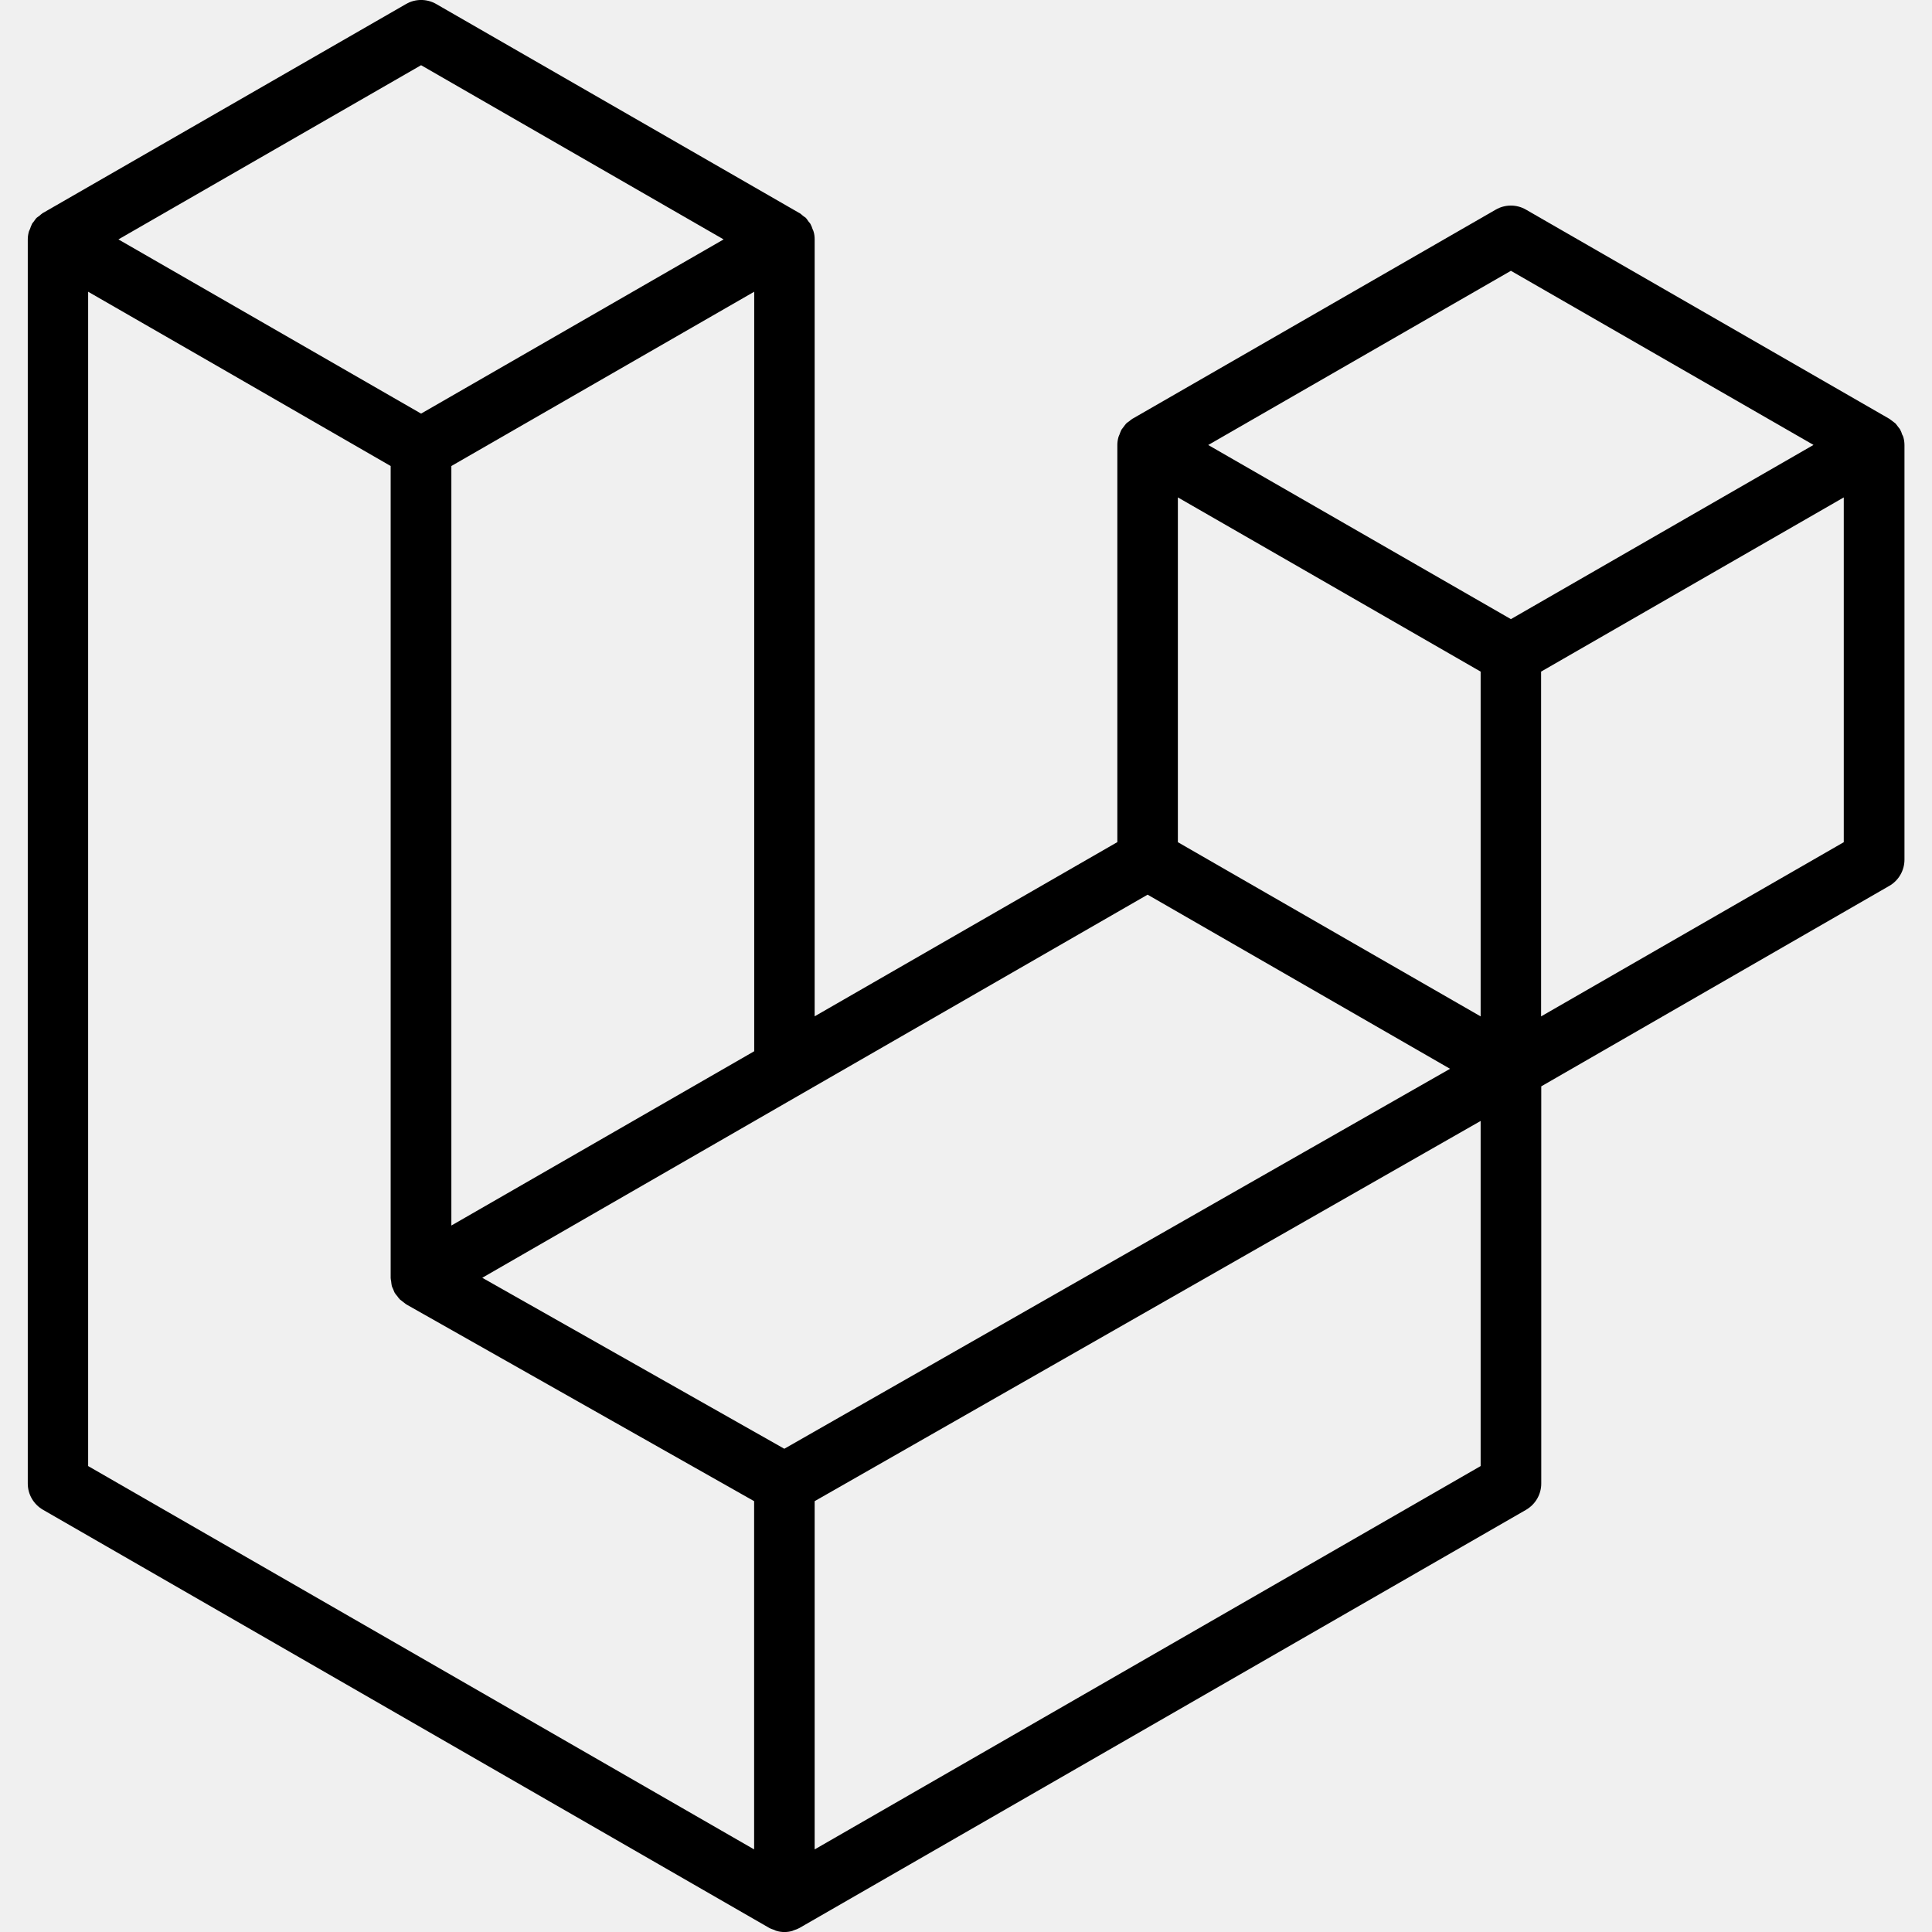
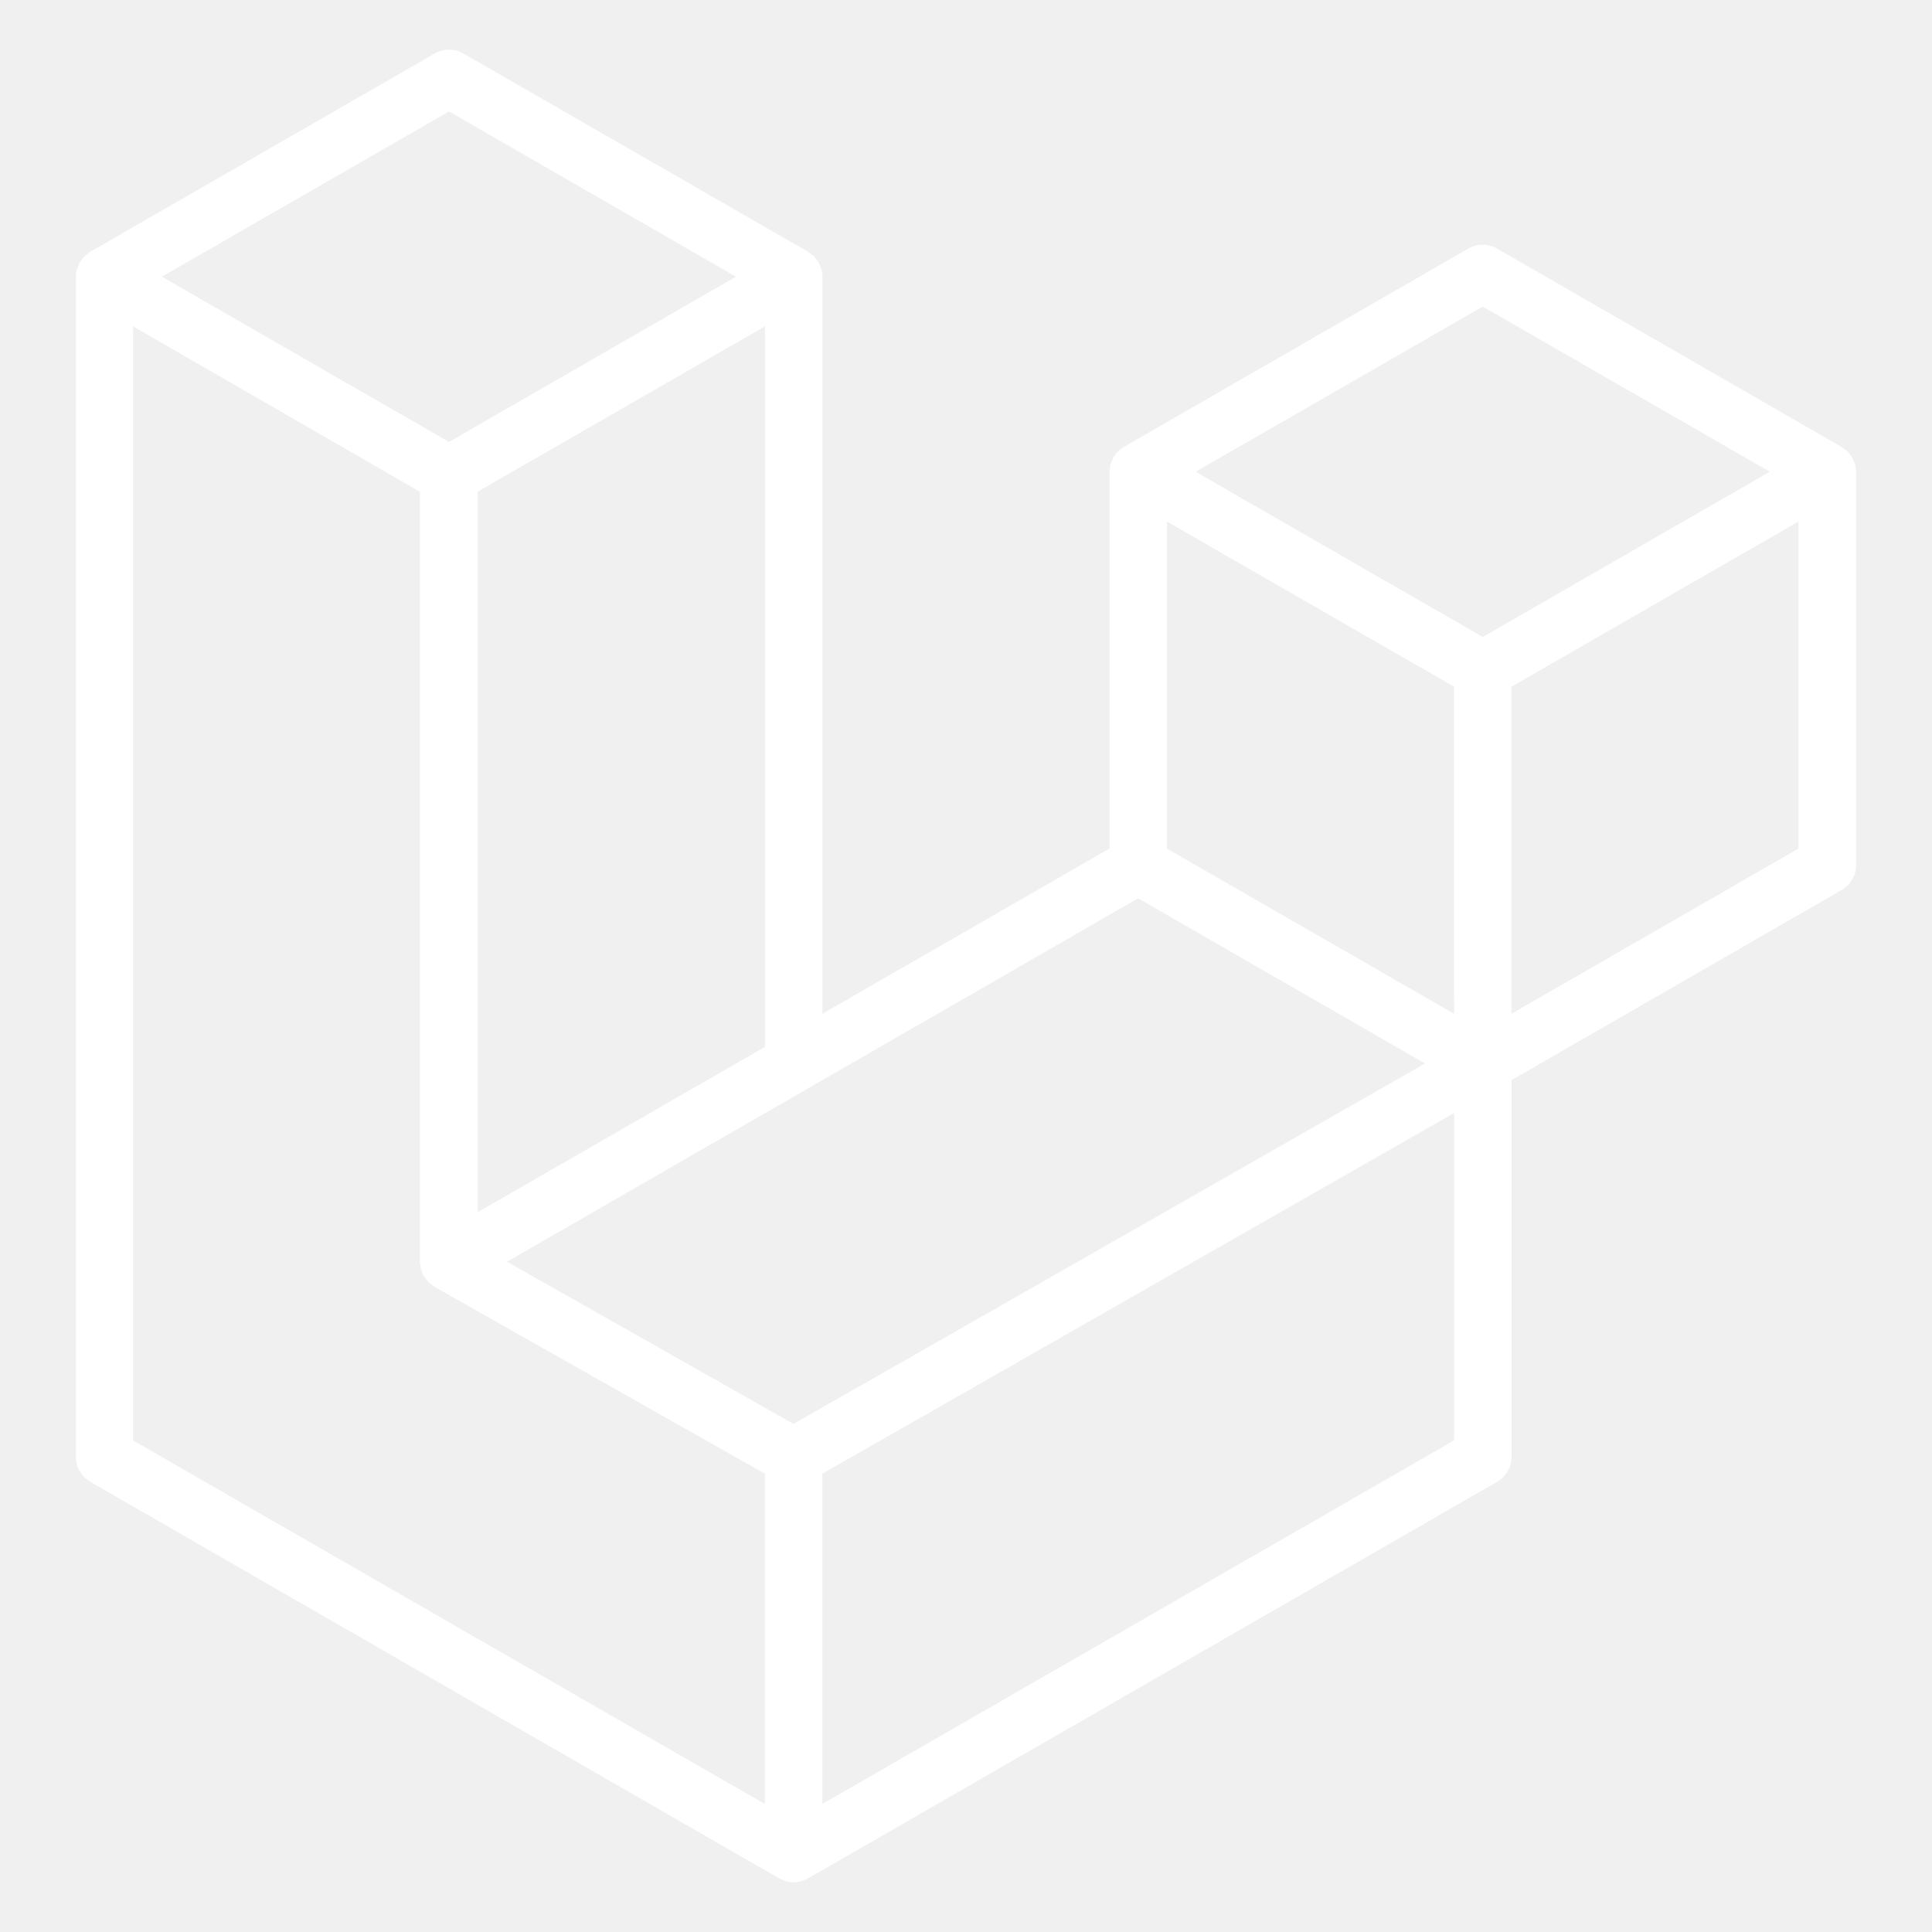
- <svg xmlns="http://www.w3.org/2000/svg" fill="#000000" width="800px" height="800px" viewBox="0 0 24 24" role="img">
-   <path d="M23.644 5.43c.009.032.014.065.014.099v5.15c0 .135-.073.26-.189.326l-4.323 2.49v4.934c0 .135-.072.258-.188.326L9.931 23.95c-.021.012-.043.02-.066.027-.008.002-.016.008-.024.01-.063.018-.13.018-.192 0-.011-.002-.02-.008-.029-.012-.021-.008-.043-.014-.063-.025L.534 18.755c-.117-.068-.189-.191-.189-.326V2.974c0-.033.005-.066.014-.098.003-.012.01-.021.014-.032.006-.02.014-.04.023-.058.004-.013.015-.022.023-.033.012-.016.021-.031.033-.045.012-.01.025-.018.037-.027.014-.012.027-.024.041-.034h.001L5.044.05c.115-.067.259-.067.375 0l4.512 2.597h.002c.015.01.027.021.041.033.012.009.025.018.037.027.013.014.021.029.033.045.008.011.02.021.025.033.011.019.017.038.024.058.003.011.011.021.013.032.01.031.014.064.014.098v9.652l3.76-2.164V5.527c0-.033.005-.066.014-.098.003-.011.009-.021.013-.032.007-.02.014-.039.024-.059.007-.012.018-.021.025-.033.012-.015.021-.03.033-.043.012-.012.025-.02.037-.028.014-.011.026-.023.041-.032h.001l4.513-2.598c.116-.067.259-.067.375 0l4.513 2.598c.016.01.027.021.042.031.012.01.025.018.036.028.013.014.022.029.034.044.008.012.019.021.024.033.011.02.018.039.024.059.006.011.012.022.015.033zm-.74 5.032V6.179l-1.578.908-2.182 1.256v4.283l3.76-2.164zm-4.511 7.75v-4.287l-2.146 1.225-6.127 3.498v4.326l8.273-4.762zM1.095 3.624v14.588l8.273 4.762v-4.326l-4.322-2.445-.002-.003h-.002c-.014-.01-.025-.021-.04-.031-.011-.01-.024-.018-.035-.027l-.001-.002c-.013-.012-.021-.025-.031-.039-.01-.012-.021-.023-.028-.037h-.002c-.008-.014-.013-.031-.02-.047-.006-.016-.014-.027-.018-.043-.004-.018-.006-.037-.008-.057-.002-.014-.006-.027-.006-.041V5.789l-2.18-1.257-1.578-.908zM5.231.81l-3.76 2.164 3.76 2.164 3.758-2.164L5.231.81zm1.956 13.505l2.182-1.256V3.624l-1.58.909-2.182 1.256v9.435l1.58-.909zM18.769 3.364l-3.76 2.164 3.76 2.163 3.759-2.164-3.759-2.163zm-.376 4.979l-2.182-1.256-1.579-.908v4.283l2.182 1.256 1.579.908V8.343zm-8.65 9.654l5.514-3.148 2.756-1.572-3.757-2.163-4.324 2.489-3.941 2.27 3.752 2.124z" />
+ <svg xmlns="http://www.w3.org/2000/svg" fill="#ffffff" width="800px" height="800px" viewBox="0 0 32 32" version="1.1" stroke="#ffffff" stroke-width="0">
+   <g id="SVGRepo_bgCarrier" stroke-width="0" />
+   <g id="SVGRepo_tracerCarrier" stroke-linecap="round" stroke-linejoin="round" />
+   <g id="SVGRepo_iconCarrier">
+     <path d="M13.143 23.585l10.46-5.97-4.752-2.736-10.453 6.019zM24.084 11.374l-4.757-2.736v5.417l4.758 2.737zM24.559 5.078l-4.756 2.736 4.756 2.736 4.755-2.737zM9.911 18.928l2.76-1.589v-11.934l-4.758 2.738v11.934zM7.437 1.846l-4.756 2.737 4.756 2.737 4.753-2.737zM2.204 5.406v18.452l10.464 6.022v-5.471l-5.472-3.096c-0.018-0.013-0.032-0.027-0.051-0.039-0.014-0.013-0.030-0.023-0.044-0.034l-0.001-0.003c-0.015-0.015-0.028-0.031-0.039-0.049l-0.001-0.001c-0.014-0.013-0.025-0.028-0.035-0.045l-0.001-0.001h-0.003c-0.008-0.015-0.016-0.035-0.024-0.055l-0.001-0.004c-0.007-0.015-0.015-0.032-0.022-0.051l-0.001-0.003c-0.004-0.020-0.008-0.045-0.010-0.070l-0-0.002c-0.003-0.015-0.006-0.033-0.008-0.051l-0-0.001v-12.759l-2.757-1.59zM24.085 23.857v-5.422l-10.464 5.974v5.47zM29.789 14.055v-5.417l-4.756 2.737v5.417zM30.725 7.69c0.011 0.038 0.018 0.081 0.018 0.126v0 6.513c-0 0.176-0.095 0.329-0.237 0.411l-0.002 0.001-5.468 3.149v6.241c-0 0.175-0.095 0.328-0.236 0.411l-0.002 0.001-11.416 6.57c-0.024 0.013-0.052 0.025-0.081 0.033l-0.003 0.001-0.030 0.013c-0.036 0.011-0.078 0.017-0.121 0.017s-0.085-0.006-0.125-0.018l0.003 0.001c-0.015-0.004-0.027-0.009-0.039-0.016l0.001 0.001c-0.031-0.011-0.057-0.021-0.082-0.033l0.004 0.002-11.413-6.57c-0.144-0.084-0.239-0.237-0.239-0.412v0-19.548c0-0.044 0.007-0.087 0.019-0.127l-0.001 0.003c0.004-0.015 0.013-0.025 0.018-0.040 0.009-0.029 0.019-0.053 0.030-0.076l-0.001 0.003c0.008-0.016 0.018-0.030 0.029-0.042l-0 0 0.042-0.057 0.047-0.034c0.018-0.015 0.034-0.030 0.052-0.043h0.001l5.708-3.285c0.068-0.040 0.15-0.064 0.237-0.064s0.169 0.024 0.239 0.065l-0.002-0.001 5.71 3.285c0.019 0.013 0.035 0.027 0.051 0.042l-0-0 0.048 0.034c0.016 0.018 0.025 0.038 0.042 0.057 0.012 0.012 0.022 0.026 0.031 0.041l0.001 0.001c0.010 0.020 0.020 0.044 0.029 0.069l0.001 0.004 0.016 0.040c0.011 0.035 0.018 0.076 0.018 0.118 0 0.002 0 0.004-0 0.006v-0 12.208l4.756-2.737v-6.241c0-0.001 0-0.002 0-0.002 0-0.043 0.006-0.085 0.017-0.125l-0.001 0.003c0.004-0.013 0.013-0.025 0.016-0.040 0.010-0.030 0.020-0.054 0.032-0.078l-0.002 0.004c0.009-0.015 0.023-0.025 0.032-0.042 0.015-0.019 0.027-0.038 0.042-0.054 0.014-0.013 0.029-0.025 0.045-0.035l0.001-0.001c0.018-0.013 0.033-0.029 0.052-0.040h0.001l5.708-3.286c0.068-0.040 0.15-0.064 0.237-0.064s0.169 0.024 0.239 0.065l-0.002-0.001 5.708 3.286c0.020 0.013 0.034 0.027 0.053 0.039 0.015 0.013 0.032 0.023 0.046 0.035 0.016 0.018 0.028 0.038 0.043 0.056 0.011 0.012 0.021 0.026 0.030 0.040l0.001 0.001c0.012 0.022 0.022 0.047 0.030 0.073l0.001 0.003c0.008 0.012 0.014 0.025 0.019 0.039l0 0.001z" />
+   </g>
</svg>
